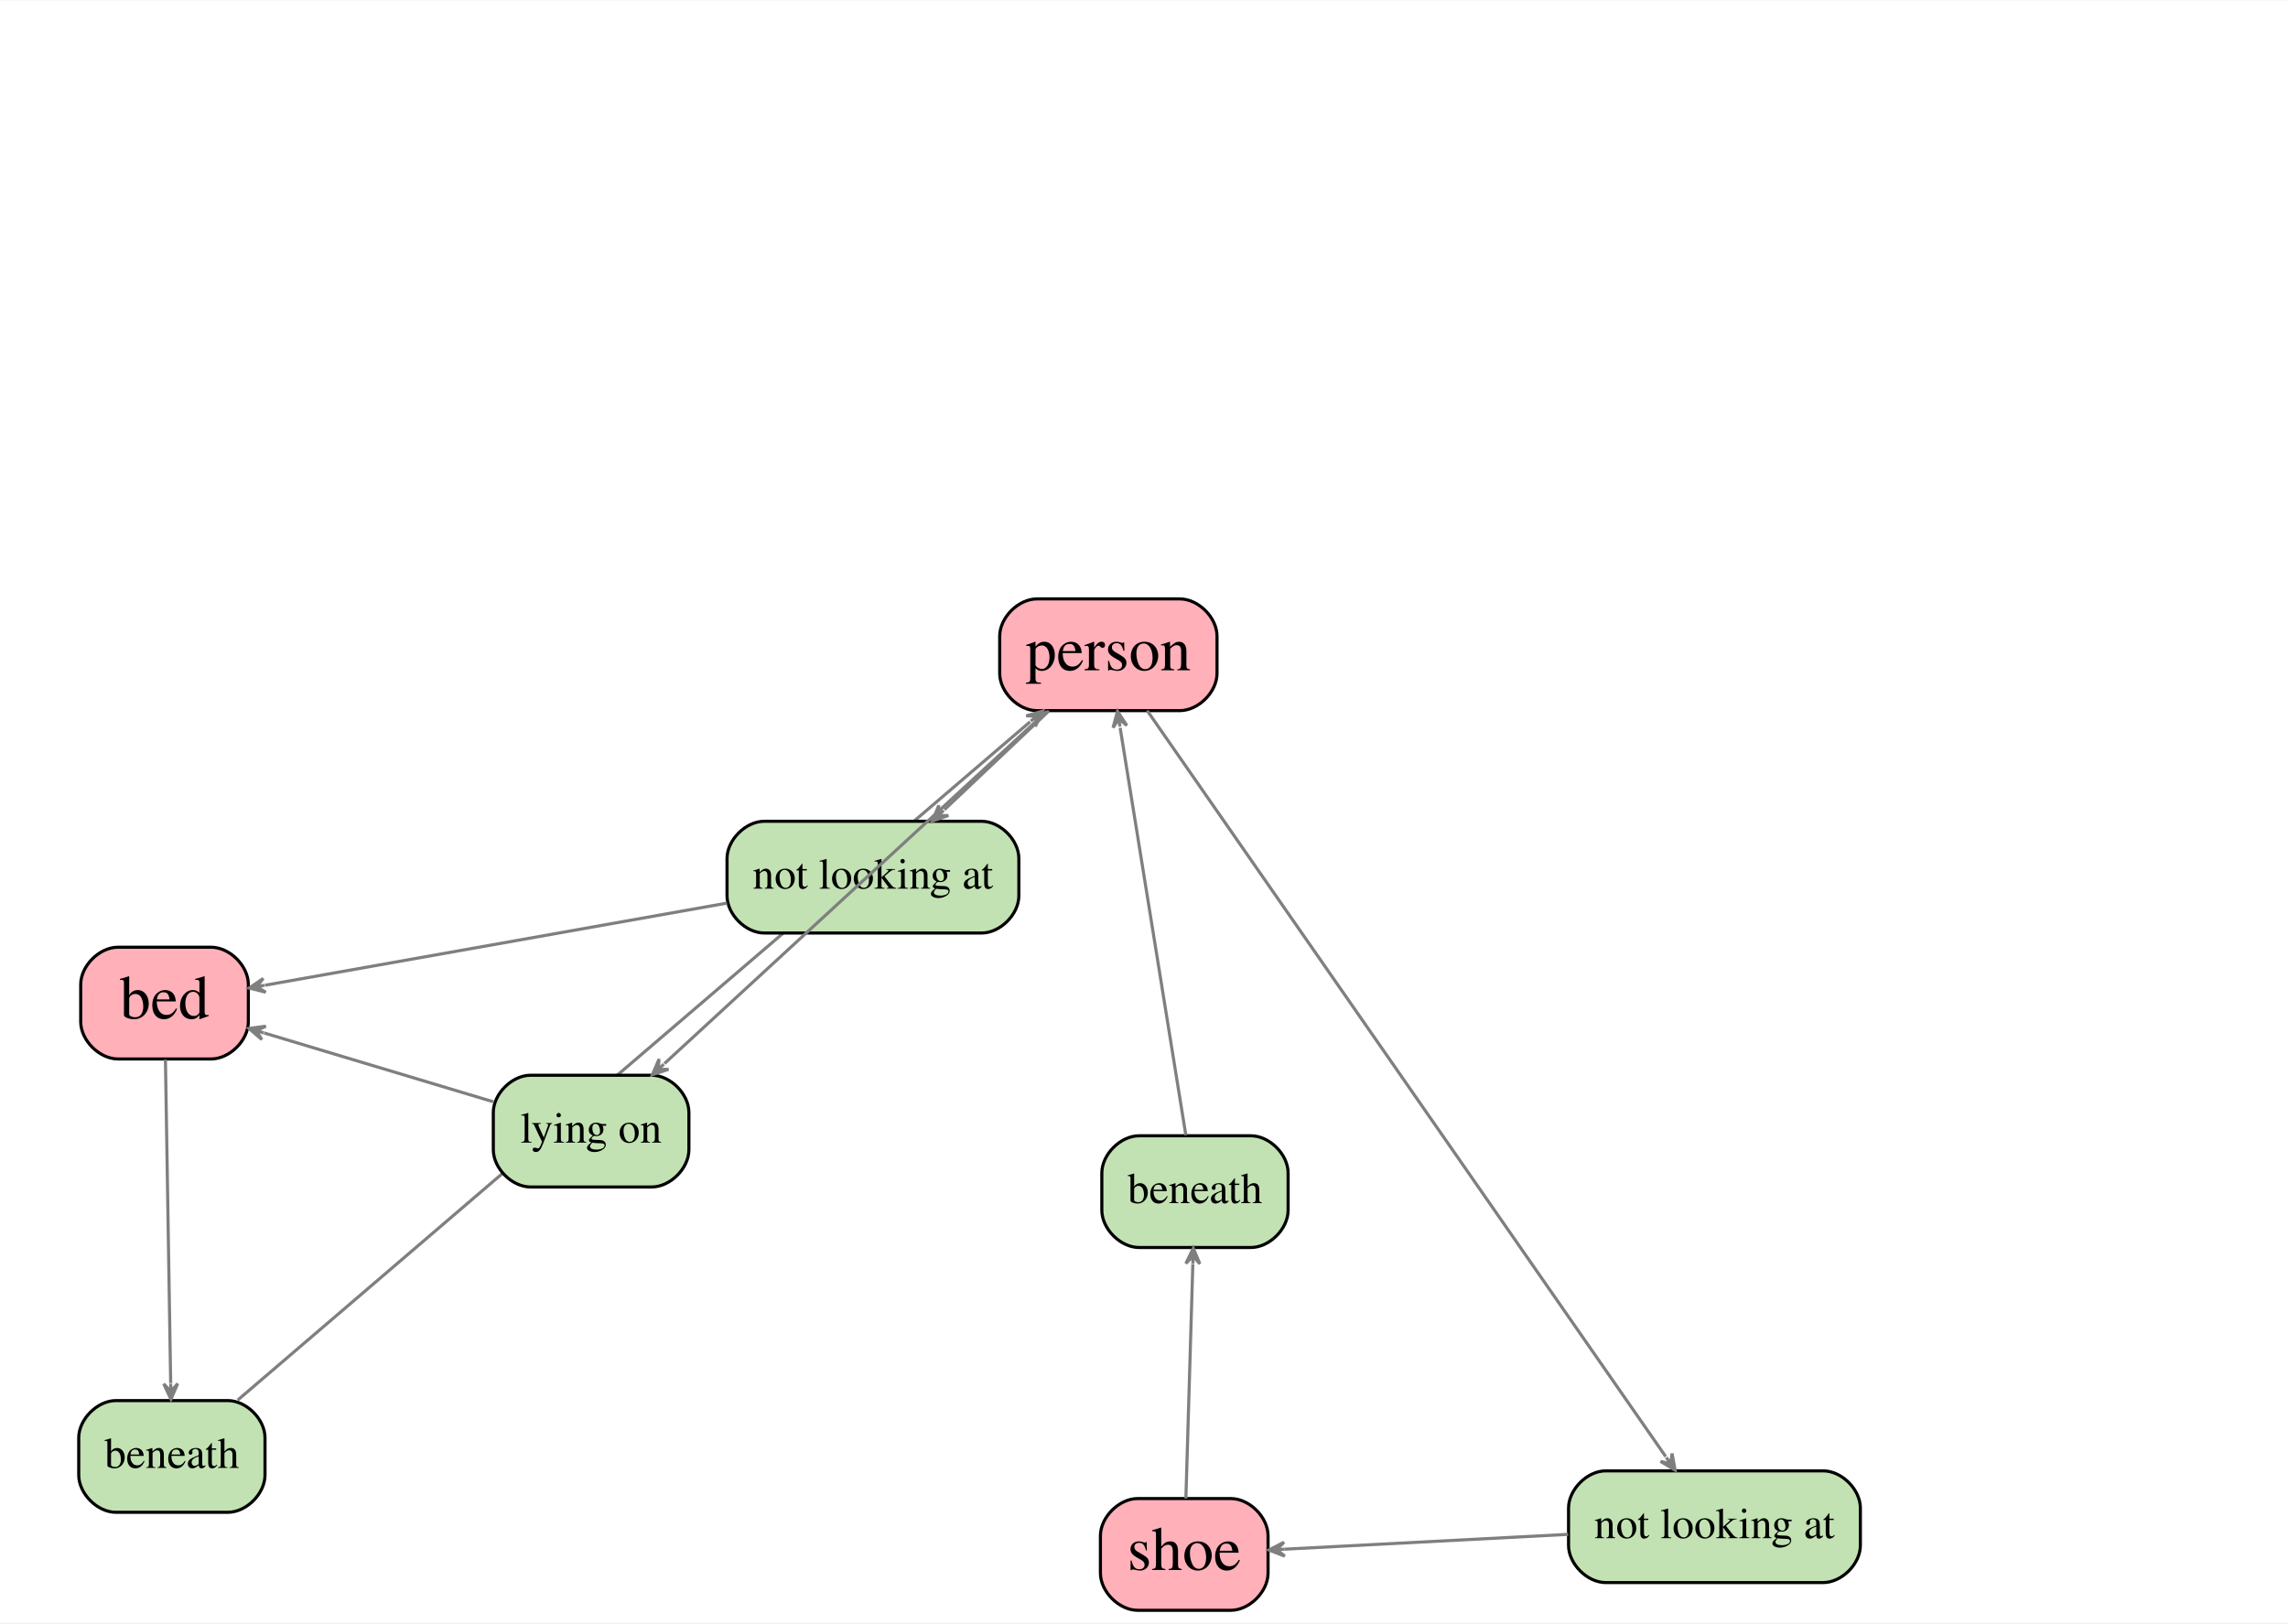
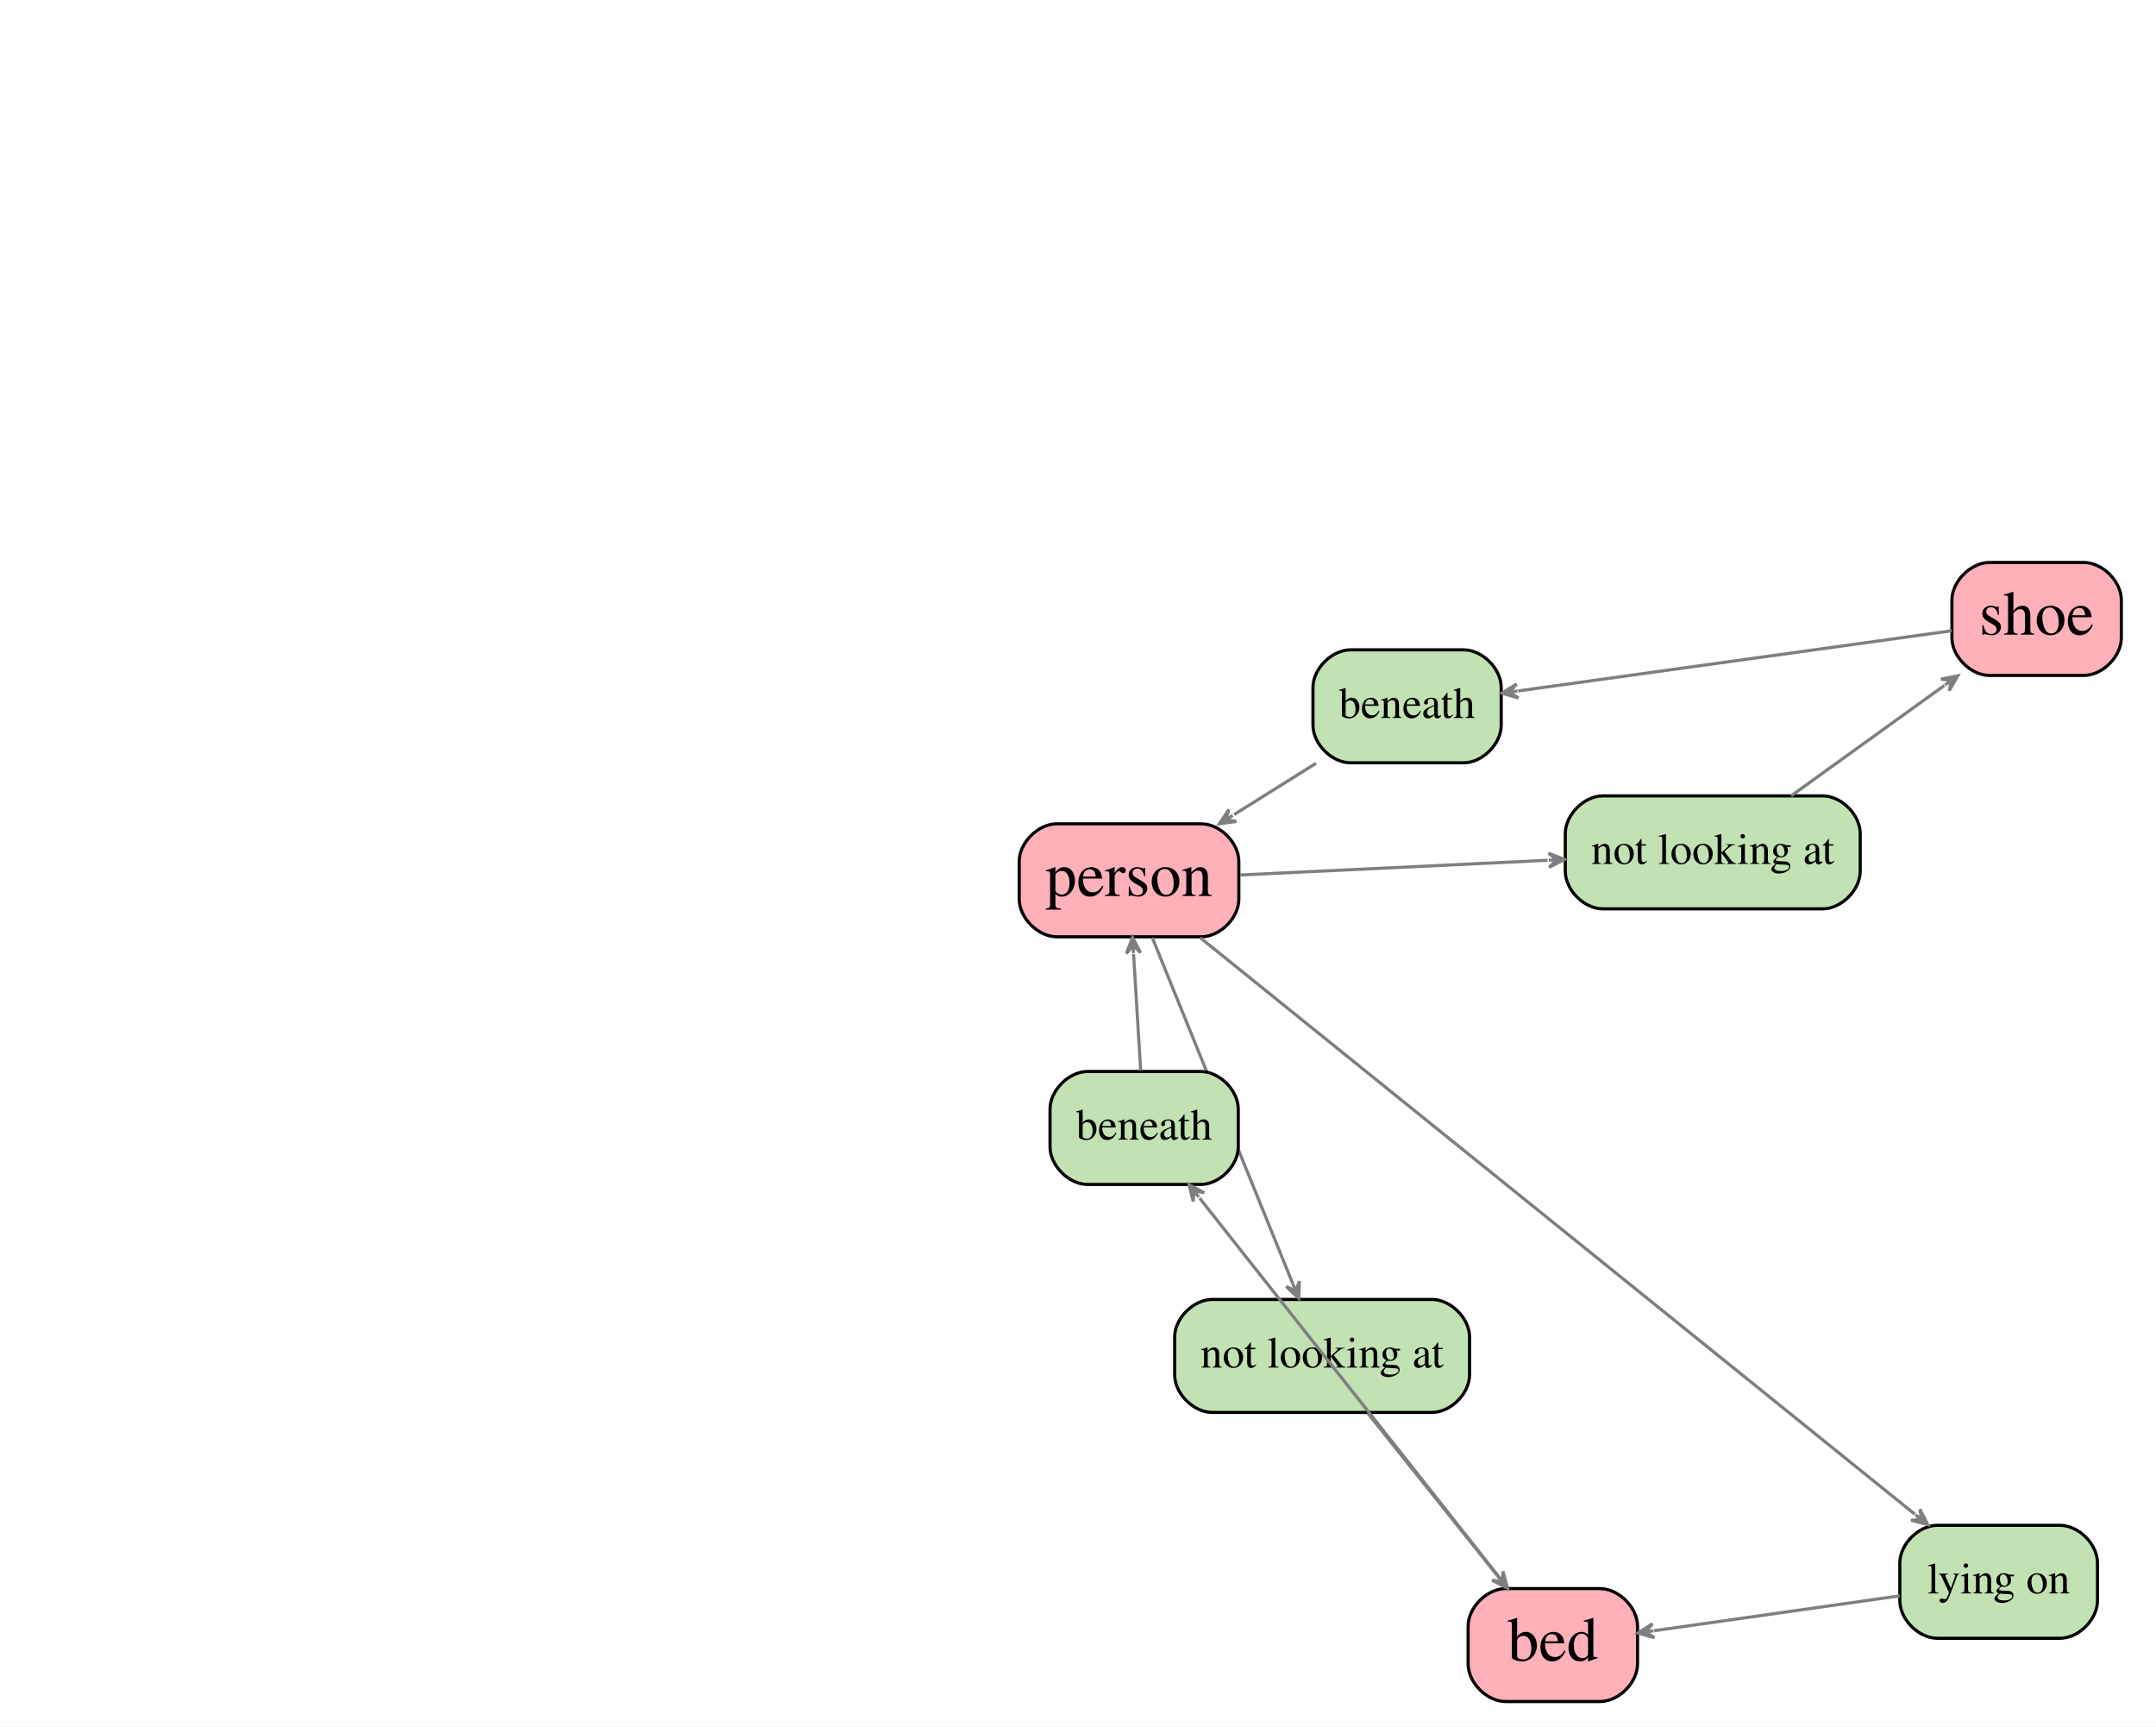
- <svg xmlns="http://www.w3.org/2000/svg" height="523pt" viewBox="0.00 0.00 736.98 522.69" width="737pt">
-   <g class="graph" id="graph0" transform="scale(1 1) rotate(0) translate(4 518.69)">
-     <polygon fill="#ffffff" points="-4,4 -4,-518.69 732.98,-518.69 732.98,4 -4,4" stroke="transparent" />
-     <g class="node" id="node2">
-       <path d="M63.995,-213.64C63.995,-213.64 33.995,-213.64 33.995,-213.64 27.995,-213.64 21.995,-207.64 21.995,-201.64 21.995,-201.64 21.995,-189.64 21.995,-189.64 21.995,-183.64 27.995,-177.64 33.995,-177.64 33.995,-177.64 63.995,-177.64 63.995,-177.64 69.995,-177.64 75.995,-183.64 75.995,-189.64 75.995,-189.64 75.995,-201.64 75.995,-201.64 75.995,-207.64 69.995,-213.64 63.995,-213.64" fill="#ffb0b9" stroke="#000000" />
-       <text fill="#000000" font-family="Times,serif" font-size="20.00" text-anchor="middle" x="48.995" y="-190.64">bed</text>
-     </g>
-     <g class="node" id="node3">
-       <path d="M69.361,-67.569C69.361,-67.569 33.361,-67.569 33.361,-67.569 27.361,-67.569 21.361,-61.569 21.361,-55.569 21.361,-55.569 21.361,-43.569 21.361,-43.569 21.361,-37.569 27.361,-31.569 33.361,-31.569 33.361,-31.569 69.361,-31.569 69.361,-31.569 75.361,-31.569 81.361,-37.569 81.361,-43.569 81.361,-43.569 81.361,-55.569 81.361,-55.569 81.361,-61.569 75.361,-67.569 69.361,-67.569" fill="#c3e2b3" stroke="#000000" />
-       <text fill="#000000" font-family="Times,serif" font-size="14.00" text-anchor="middle" x="51.361" y="-45.869">beneath</text>
-     </g>
-     <g class="edge" id="edge2">
-       <path d="M49.289,-177.43C49.716,-151.08 50.507,-102.29 50.978,-73.196" fill="none" stroke="#7f7f7f" />
-       <polygon fill="#7f7f7f" points="51.062,-68.003 53.231,-73.039 51.022,-70.503 50.981,-73.002 50.981,-73.002 50.981,-73.002 51.022,-70.503 48.731,-72.966 51.062,-68.003 51.062,-68.003" stroke="#7f7f7f" />
-     </g>
+ <svg xmlns="http://www.w3.org/2000/svg" height="550pt" viewBox="0.00 0.00 687.21 550.04" width="687pt">
+   <g class="graph" id="graph0" transform="scale(1 1) rotate(0) translate(4 546.04)">
+     <polygon fill="#ffffff" points="-4,4 -4,-546.04 683.21,-546.04 683.21,4 -4,4" stroke="transparent" />
    <g class="node" id="node5">
-       <path d="M376.01,-325.87C376.01,-325.87 330.01,-325.87 330.01,-325.87 324.01,-325.87 318.01,-319.87 318.01,-313.87 318.01,-313.87 318.01,-301.87 318.01,-301.87 318.01,-295.87 324.01,-289.87 330.01,-289.87 330.01,-289.87 376.01,-289.87 376.01,-289.87 382.01,-289.87 388.01,-295.87 388.01,-301.87 388.01,-301.87 388.01,-313.87 388.01,-313.87 388.01,-319.87 382.01,-325.87 376.01,-325.87" fill="#ffb0b9" stroke="#000000" />
-       <text fill="#000000" font-family="Times,serif" font-size="20.00" text-anchor="middle" x="353.01" y="-302.87">person</text>
-     </g>
-     <g class="edge" id="edge4">
-       <path d="M72.572,-67.732C126.66,-114.05 269.55,-236.41 327.78,-286.26" fill="none" stroke="#7f7f7f" />
-       <polygon fill="#7f7f7f" points="331.82,-289.73 326.561,-288.179 329.923,-288.101 328.027,-286.472 328.027,-286.472 328.027,-286.472 329.923,-288.101 329.493,-284.765 331.82,-289.73 331.82,-289.73" stroke="#7f7f7f" />
+       <path d="M378.87,-283.59C378.87,-283.59 332.87,-283.59 332.87,-283.59 326.87,-283.59 320.87,-277.59 320.87,-271.59 320.87,-271.59 320.87,-259.59 320.87,-259.59 320.87,-253.59 326.87,-247.59 332.87,-247.59 332.87,-247.59 378.87,-247.59 378.87,-247.59 384.87,-247.59 390.87,-253.59 390.87,-259.59 390.87,-259.59 390.87,-271.59 390.87,-271.59 390.87,-277.59 384.87,-283.59 378.87,-283.59" fill="#ffb0b9" stroke="#000000" />
+       <text fill="#000000" font-family="Times,serif" font-size="20.00" text-anchor="middle" x="355.87" y="-260.59">person</text>
    </g>
    <g class="node" id="node13">
-       <path d="M312.18,-254.22C312.18,-254.22 242.18,-254.22 242.18,-254.22 236.18,-254.22 230.18,-248.22 230.18,-242.22 230.18,-242.22 230.18,-230.22 230.18,-230.22 230.18,-224.22 236.18,-218.22 242.18,-218.22 242.18,-218.22 312.18,-218.22 312.18,-218.22 318.18,-218.22 324.18,-224.22 324.18,-230.22 324.18,-230.22 324.18,-242.22 324.18,-242.22 324.18,-248.22 318.18,-254.22 312.18,-254.22" fill="#c3e2b3" stroke="#000000" />
-       <text fill="#000000" font-family="Times,serif" font-size="14.00" text-anchor="middle" x="277.18" y="-232.52">not looking at</text>
+       <path d="M576.93,-292.49C576.93,-292.49 506.93,-292.49 506.93,-292.49 500.93,-292.49 494.93,-286.49 494.93,-280.49 494.93,-280.49 494.93,-268.49 494.93,-268.49 494.93,-262.49 500.93,-256.49 506.93,-256.49 506.93,-256.49 576.93,-256.49 576.93,-256.49 582.93,-256.49 588.93,-262.49 588.93,-268.49 588.93,-268.49 588.93,-280.49 588.93,-280.49 588.93,-286.49 582.93,-292.49 576.93,-292.49" fill="#c3e2b3" stroke="#000000" />
+       <text fill="#000000" font-family="Times,serif" font-size="14.00" text-anchor="middle" x="541.93" y="-270.79">not looking at</text>
    </g>
    <g class="edge" id="edge14">
-       <path d="M333.88,-289.79C323.64,-280.11 310.96,-268.13 300.19,-257.95" fill="none" stroke="#7f7f7f" />
-       <polygon fill="#7f7f7f" points="296.31,-254.29 301.491,-256.084 298.129,-256.005 299.947,-257.721 299.947,-257.721 299.947,-257.721 298.129,-256.005 298.403,-259.358 296.31,-254.29 296.31,-254.29" stroke="#7f7f7f" />
+       <path d="M391.3,-267.29C419.01,-268.61 457.96,-270.47 489.3,-271.97" fill="none" stroke="#7f7f7f" />
+       <polygon fill="#7f7f7f" points="494.67,-272.23 489.567,-274.236 492.173,-272.109 489.676,-271.988 489.676,-271.988 489.676,-271.988 492.173,-272.109 489.785,-269.741 494.67,-272.23 494.67,-272.23" stroke="#7f7f7f" />
    </g>
-     <g class="node" id="node17">
-       <path d="M205.9,-172.39C205.9,-172.39 166.9,-172.39 166.9,-172.39 160.9,-172.39 154.9,-166.39 154.9,-160.39 154.9,-160.39 154.9,-148.39 154.9,-148.39 154.9,-142.39 160.9,-136.39 166.9,-136.39 166.9,-136.39 205.9,-136.39 205.9,-136.39 211.9,-136.39 217.9,-142.39 217.9,-148.39 217.9,-148.39 217.9,-160.39 217.9,-160.39 217.9,-166.39 211.9,-172.39 205.9,-172.39" fill="#c3e2b3" stroke="#000000" />
-       <text fill="#000000" font-family="Times,serif" font-size="14.00" text-anchor="middle" x="186.4" y="-150.69">lying on</text>
+     <g class="node" id="node19">
+       <path d="M452.41,-132.03C452.41,-132.03 382.41,-132.03 382.41,-132.03 376.41,-132.03 370.41,-126.03 370.41,-120.03 370.41,-120.03 370.41,-108.03 370.41,-108.03 370.41,-102.03 376.41,-96.03 382.41,-96.03 382.41,-96.03 452.41,-96.03 452.41,-96.03 458.41,-96.03 464.41,-102.03 464.41,-108.03 464.41,-108.03 464.41,-120.03 464.41,-120.03 464.41,-126.03 458.41,-132.03 452.41,-132.03" fill="#c3e2b3" stroke="#000000" />
+       <text fill="#000000" font-family="Times,serif" font-size="14.00" text-anchor="middle" x="417.41" y="-110.33">not looking at</text>
    </g>
-     <g class="edge" id="edge18">
-       <path d="M333.24,-289.66C302.43,-261.28 243.06,-206.59 210.03,-176.16" fill="none" stroke="#7f7f7f" />
-       <polygon fill="#7f7f7f" points="206.14,-172.57 211.34,-174.308 207.977,-174.266 209.814,-175.961 209.814,-175.961 209.814,-175.961 207.977,-174.266 208.288,-177.614 206.14,-172.57 206.14,-172.57" stroke="#7f7f7f" />
+     <g class="edge" id="edge20">
+       <path d="M363.29,-247.31C374.52,-219.66 395.81,-167.23 408.07,-137.03" fill="none" stroke="#7f7f7f" />
+       <polygon fill="#7f7f7f" points="409.96,-132.38 410.162,-137.859 409.019,-134.696 408.077,-137.012 408.077,-137.012 408.077,-137.012 409.019,-134.696 405.993,-136.165 409.96,-132.38 409.96,-132.38" stroke="#7f7f7f" />
    </g>
-     <g class="node" id="node18">
-       <path d="M583.24,-44.927C583.24,-44.927 513.24,-44.927 513.24,-44.927 507.24,-44.927 501.24,-38.927 501.24,-32.927 501.24,-32.927 501.24,-20.927 501.24,-20.927 501.24,-14.927 507.24,-8.927 513.24,-8.927 513.24,-8.927 583.24,-8.927 583.24,-8.927 589.24,-8.927 595.24,-14.927 595.24,-20.927 595.24,-20.927 595.24,-32.927 595.24,-32.927 595.24,-38.927 589.24,-44.927 583.24,-44.927" fill="#c3e2b3" stroke="#000000" />
-       <text fill="#000000" font-family="Times,serif" font-size="14.00" text-anchor="middle" x="548.24" y="-23.227">not looking at</text>
+     <g class="node" id="node20">
+       <path d="M652.56,-60.056C652.56,-60.056 613.56,-60.056 613.56,-60.056 607.56,-60.056 601.56,-54.056 601.56,-48.056 601.56,-48.056 601.56,-36.056 601.56,-36.056 601.56,-30.056 607.56,-24.056 613.56,-24.056 613.56,-24.056 652.56,-24.056 652.56,-24.056 658.56,-24.056 664.56,-30.056 664.56,-36.056 664.56,-36.056 664.56,-48.056 664.56,-48.056 664.56,-54.056 658.56,-60.056 652.56,-60.056" fill="#c3e2b3" stroke="#000000" />
+       <text fill="#000000" font-family="Times,serif" font-size="14.00" text-anchor="middle" x="633.06" y="-38.356">lying on</text>
    </g>
-     <g class="edge" id="edge19">
-       <path d="M365.52,-289.87C399.74,-240.63 494.83,-103.79 532.54,-49.519" fill="none" stroke="#7f7f7f" />
-       <polygon fill="#7f7f7f" points="535.58,-45.142 534.576,-50.532 534.154,-47.195 532.728,-49.249 532.728,-49.249 532.728,-49.249 534.154,-47.195 530.88,-47.965 535.58,-45.142 535.58,-45.142" stroke="#7f7f7f" />
+     <g class="edge" id="edge21">
+       <path d="M378.55,-247.3C429.34,-206.34 551.98,-107.44 606.34,-63.6" fill="none" stroke="#7f7f7f" />
+       <polygon fill="#7f7f7f" points="610.45,-60.288 607.969,-65.177 608.503,-61.857 606.557,-63.425 606.557,-63.425 606.557,-63.425 608.503,-61.857 605.145,-61.673 610.45,-60.288 610.45,-60.288" stroke="#7f7f7f" />
    </g>
-     <g class="node" id="node25">
-       <path d="M392.45,-36C392.45,-36 362.45,-36 362.45,-36 356.45,-36 350.45,-30 350.45,-24 350.45,-24 350.45,-12 350.45,-12 350.45,-6 356.45,0 362.45,0 362.45,0 392.45,0 392.45,0 398.45,0 404.45,-6 404.45,-12 404.45,-12 404.45,-24 404.45,-24 404.45,-30 398.45,-36 392.45,-36" fill="#ffb0b9" stroke="#000000" />
-       <text fill="#000000" font-family="Times,serif" font-size="20.00" text-anchor="middle" x="377.45" y="-13">shoe</text>
+     <g class="node" id="node27">
+       <path d="M660.16,-366.87C660.16,-366.87 630.16,-366.87 630.16,-366.87 624.16,-366.87 618.16,-360.87 618.16,-354.87 618.16,-354.87 618.16,-342.87 618.16,-342.87 618.16,-336.87 624.16,-330.87 630.16,-330.87 630.16,-330.87 660.16,-330.87 660.16,-330.87 666.16,-330.87 672.16,-336.87 672.16,-342.87 672.16,-342.87 672.16,-354.87 672.16,-354.87 672.16,-360.87 666.16,-366.87 660.16,-366.87" fill="#ffb0b9" stroke="#000000" />
+       <text fill="#000000" font-family="Times,serif" font-size="20.00" text-anchor="middle" x="645.16" y="-343.87">shoe</text>
    </g>
    <g class="edge" id="edge32">
-       <path d="M230.18,-227.86C185.73,-219.95 120.21,-208.3 81.34,-201.39" fill="none" stroke="#7f7f7f" />
-       <polygon fill="#7f7f7f" points="76.27,-200.49 81.586,-199.149 78.731,-200.927 81.193,-201.364 81.193,-201.364 81.193,-201.364 78.731,-200.927 80.8,-203.579 76.27,-200.49 76.27,-200.49" stroke="#7f7f7f" />
+       <path d="M566.91,-292.5C581.64,-303.11 600.35,-316.59 615.78,-327.7" fill="none" stroke="#7f7f7f" />
+       <polygon fill="#7f7f7f" points="620.04,-330.77 614.668,-329.672 618.012,-329.308 615.984,-327.847 615.984,-327.847 615.984,-327.847 618.012,-329.308 617.299,-326.021 620.04,-330.77 620.04,-330.77" stroke="#7f7f7f" />
    </g>
-     <g class="edge" id="edge36">
-       <path d="M154.87,-163.85C132.78,-170.48 103.33,-179.32 81.108,-186" fill="none" stroke="#7f7f7f" />
-       <polygon fill="#7f7f7f" points="76.195,-187.47 80.34,-183.881 78.59,-186.753 80.985,-186.037 80.985,-186.037 80.985,-186.037 78.59,-186.753 81.63,-188.192 76.195,-187.47 76.195,-187.47" stroke="#7f7f7f" />
+     <g class="node" id="node28">
+       <path d="M505.95,-39.893C505.95,-39.893 475.95,-39.893 475.95,-39.893 469.95,-39.893 463.95,-33.893 463.95,-27.893 463.95,-27.893 463.95,-15.893 463.95,-15.893 463.95,-9.893 469.95,-3.893 475.95,-3.893 475.95,-3.893 505.95,-3.893 505.95,-3.893 511.95,-3.893 517.95,-9.893 517.95,-15.893 517.95,-15.893 517.95,-27.893 517.95,-27.893 517.95,-33.893 511.95,-39.893 505.95,-39.893" fill="#ffb0b9" stroke="#000000" />
+       <text fill="#000000" font-family="Times,serif" font-size="20.00" text-anchor="middle" x="490.95" y="-16.893">bed</text>
    </g>
-     <g class="edge" id="edge37">
-       <path d="M501.12,-24.464C472.05,-22.945 435.53,-21.036 409.73,-19.687" fill="none" stroke="#7f7f7f" />
-       <polygon fill="#7f7f7f" points="404.72,-19.425 409.831,-17.439 407.217,-19.556 409.713,-19.686 409.713,-19.686 409.713,-19.686 407.217,-19.556 409.596,-21.933 404.72,-19.425 404.72,-19.425" stroke="#7f7f7f" />
+     <g class="edge" id="edge38">
+       <path d="M431.94,-95.829C443.82,-80.937 460.67,-59.824 473.33,-43.97" fill="none" stroke="#7f7f7f" />
+       <polygon fill="#7f7f7f" points="476.45,-40.059 475.091,-45.371 474.891,-42.013 473.332,-43.968 473.332,-43.968 473.332,-43.968 474.891,-42.013 471.573,-42.565 476.45,-40.059 476.45,-40.059" stroke="#7f7f7f" />
    </g>
-     <g class="node" id="node29">
-       <path d="M398.91,-152.89C398.91,-152.89 362.91,-152.89 362.91,-152.89 356.91,-152.89 350.91,-146.89 350.91,-140.89 350.91,-140.89 350.91,-128.89 350.91,-128.89 350.91,-122.89 356.91,-116.89 362.91,-116.89 362.91,-116.89 398.91,-116.89 398.91,-116.89 404.91,-116.89 410.91,-122.89 410.91,-128.89 410.91,-128.89 410.91,-140.89 410.91,-140.89 410.91,-146.89 404.91,-152.89 398.91,-152.89" fill="#c3e2b3" stroke="#000000" />
-       <text fill="#000000" font-family="Times,serif" font-size="14.00" text-anchor="middle" x="380.91" y="-131.19">beneath</text>
+     <g class="edge" id="edge39">
+       <path d="M601.52,-37.581C578.26,-34.28 546.71,-29.804 523.26,-26.478" fill="none" stroke="#7f7f7f" />
+       <polygon fill="#7f7f7f" points="518.09,-25.744 523.357,-24.219 520.565,-26.095 523.04,-26.447 523.04,-26.447 523.04,-26.447 520.565,-26.095 522.724,-28.675 518.09,-25.744 518.09,-25.744" stroke="#7f7f7f" />
    </g>
-     <g class="edge" id="edge45">
-       <path d="M377.98,-36.008C378.58,-56.283 379.56,-89.295 380.22,-111.54" fill="none" stroke="#7f7f7f" />
-       <polygon fill="#7f7f7f" points="380.37,-116.67 377.975,-111.738 380.297,-114.171 380.224,-111.672 380.224,-111.672 380.224,-111.672 380.297,-114.171 382.473,-111.606 380.37,-116.67 380.37,-116.67" stroke="#7f7f7f" />
+     <g class="node" id="node31">
+       <path d="M462.5,-339.03C462.5,-339.03 426.5,-339.03 426.5,-339.03 420.5,-339.03 414.5,-333.03 414.5,-327.03 414.5,-327.03 414.5,-315.03 414.5,-315.03 414.5,-309.03 420.5,-303.03 426.5,-303.03 426.5,-303.03 462.5,-303.03 462.5,-303.03 468.5,-303.03 474.5,-309.03 474.5,-315.03 474.5,-315.03 474.5,-327.03 474.5,-327.03 474.5,-333.03 468.5,-339.03 462.5,-339.03" fill="#c3e2b3" stroke="#000000" />
+       <text fill="#000000" font-family="Times,serif" font-size="14.00" text-anchor="middle" x="444.5" y="-317.33">beneath</text>
    </g>
-     <g class="edge" id="edge46">
-       <path d="M377.97,-153.07C372.89,-184.61 362.44,-249.41 356.81,-284.33" fill="none" stroke="#7f7f7f" />
-       <polygon fill="#7f7f7f" points="355.95,-289.67 354.524,-284.376 356.348,-287.202 356.745,-284.734 356.745,-284.734 356.745,-284.734 356.348,-287.202 358.966,-285.091 355.95,-289.67 355.95,-289.67" stroke="#7f7f7f" />
+     <g class="edge" id="edge48">
+       <path d="M618.1,-345.11C582.37,-340.16 519.38,-331.42 479.9,-325.94" fill="none" stroke="#7f7f7f" />
+       <polygon fill="#7f7f7f" points="474.73,-325.23 479.99,-323.681 477.207,-325.57 479.683,-325.91 479.683,-325.91 479.683,-325.91 477.207,-325.57 479.377,-328.139 474.73,-325.23 474.73,-325.23" stroke="#7f7f7f" />
+     </g>
+     <g class="node" id="node32">
+       <path d="M378.69,-204.67C378.69,-204.67 342.69,-204.67 342.69,-204.67 336.69,-204.67 330.69,-198.67 330.69,-192.67 330.69,-192.67 330.69,-180.67 330.69,-180.67 330.69,-174.67 336.69,-168.67 342.69,-168.67 342.69,-168.67 378.69,-168.67 378.69,-168.67 384.69,-168.67 390.69,-174.67 390.69,-180.67 390.69,-180.67 390.69,-192.67 390.69,-192.67 390.69,-198.67 384.69,-204.67 378.69,-204.67" fill="#c3e2b3" stroke="#000000" />
+       <text fill="#000000" font-family="Times,serif" font-size="14.00" text-anchor="middle" x="360.69" y="-182.97">beneath</text>
+     </g>
+     <g class="edge" id="edge49">
+       <path d="M476.51,-40.157C452.49,-70.55 404.38,-131.41 378.36,-164.32" fill="none" stroke="#7f7f7f" />
+       <polygon fill="#7f7f7f" points="375,-168.58 376.33,-163.261 376.548,-166.617 378.096,-164.654 378.096,-164.654 378.096,-164.654 376.548,-166.617 379.863,-166.048 375,-168.58 375,-168.58" stroke="#7f7f7f" />
+     </g>
+     <g class="edge" id="edge52">
+       <path d="M415.48,-302.88C407.13,-297.66 397.96,-291.92 389.36,-286.54" fill="none" stroke="#7f7f7f" />
+       <polygon fill="#7f7f7f" points="384.65,-283.6 390.083,-284.339 386.771,-284.924 388.892,-286.248 388.892,-286.248 388.892,-286.248 386.771,-284.924 387.7,-288.156 384.65,-283.6 384.65,-283.6" stroke="#7f7f7f" />
+     </g>
+     <g class="edge" id="edge53">
+       <path d="M359.58,-204.98C358.9,-216.03 358.03,-230.24 357.31,-242.11" fill="none" stroke="#7f7f7f" />
+       <polygon fill="#7f7f7f" points="356.98,-247.39 355.046,-242.259 357.136,-244.895 357.292,-242.4 357.292,-242.4 357.292,-242.4 357.136,-244.895 359.538,-242.54 356.98,-247.39 356.98,-247.39" stroke="#7f7f7f" />
    </g>
  </g>
</svg>
